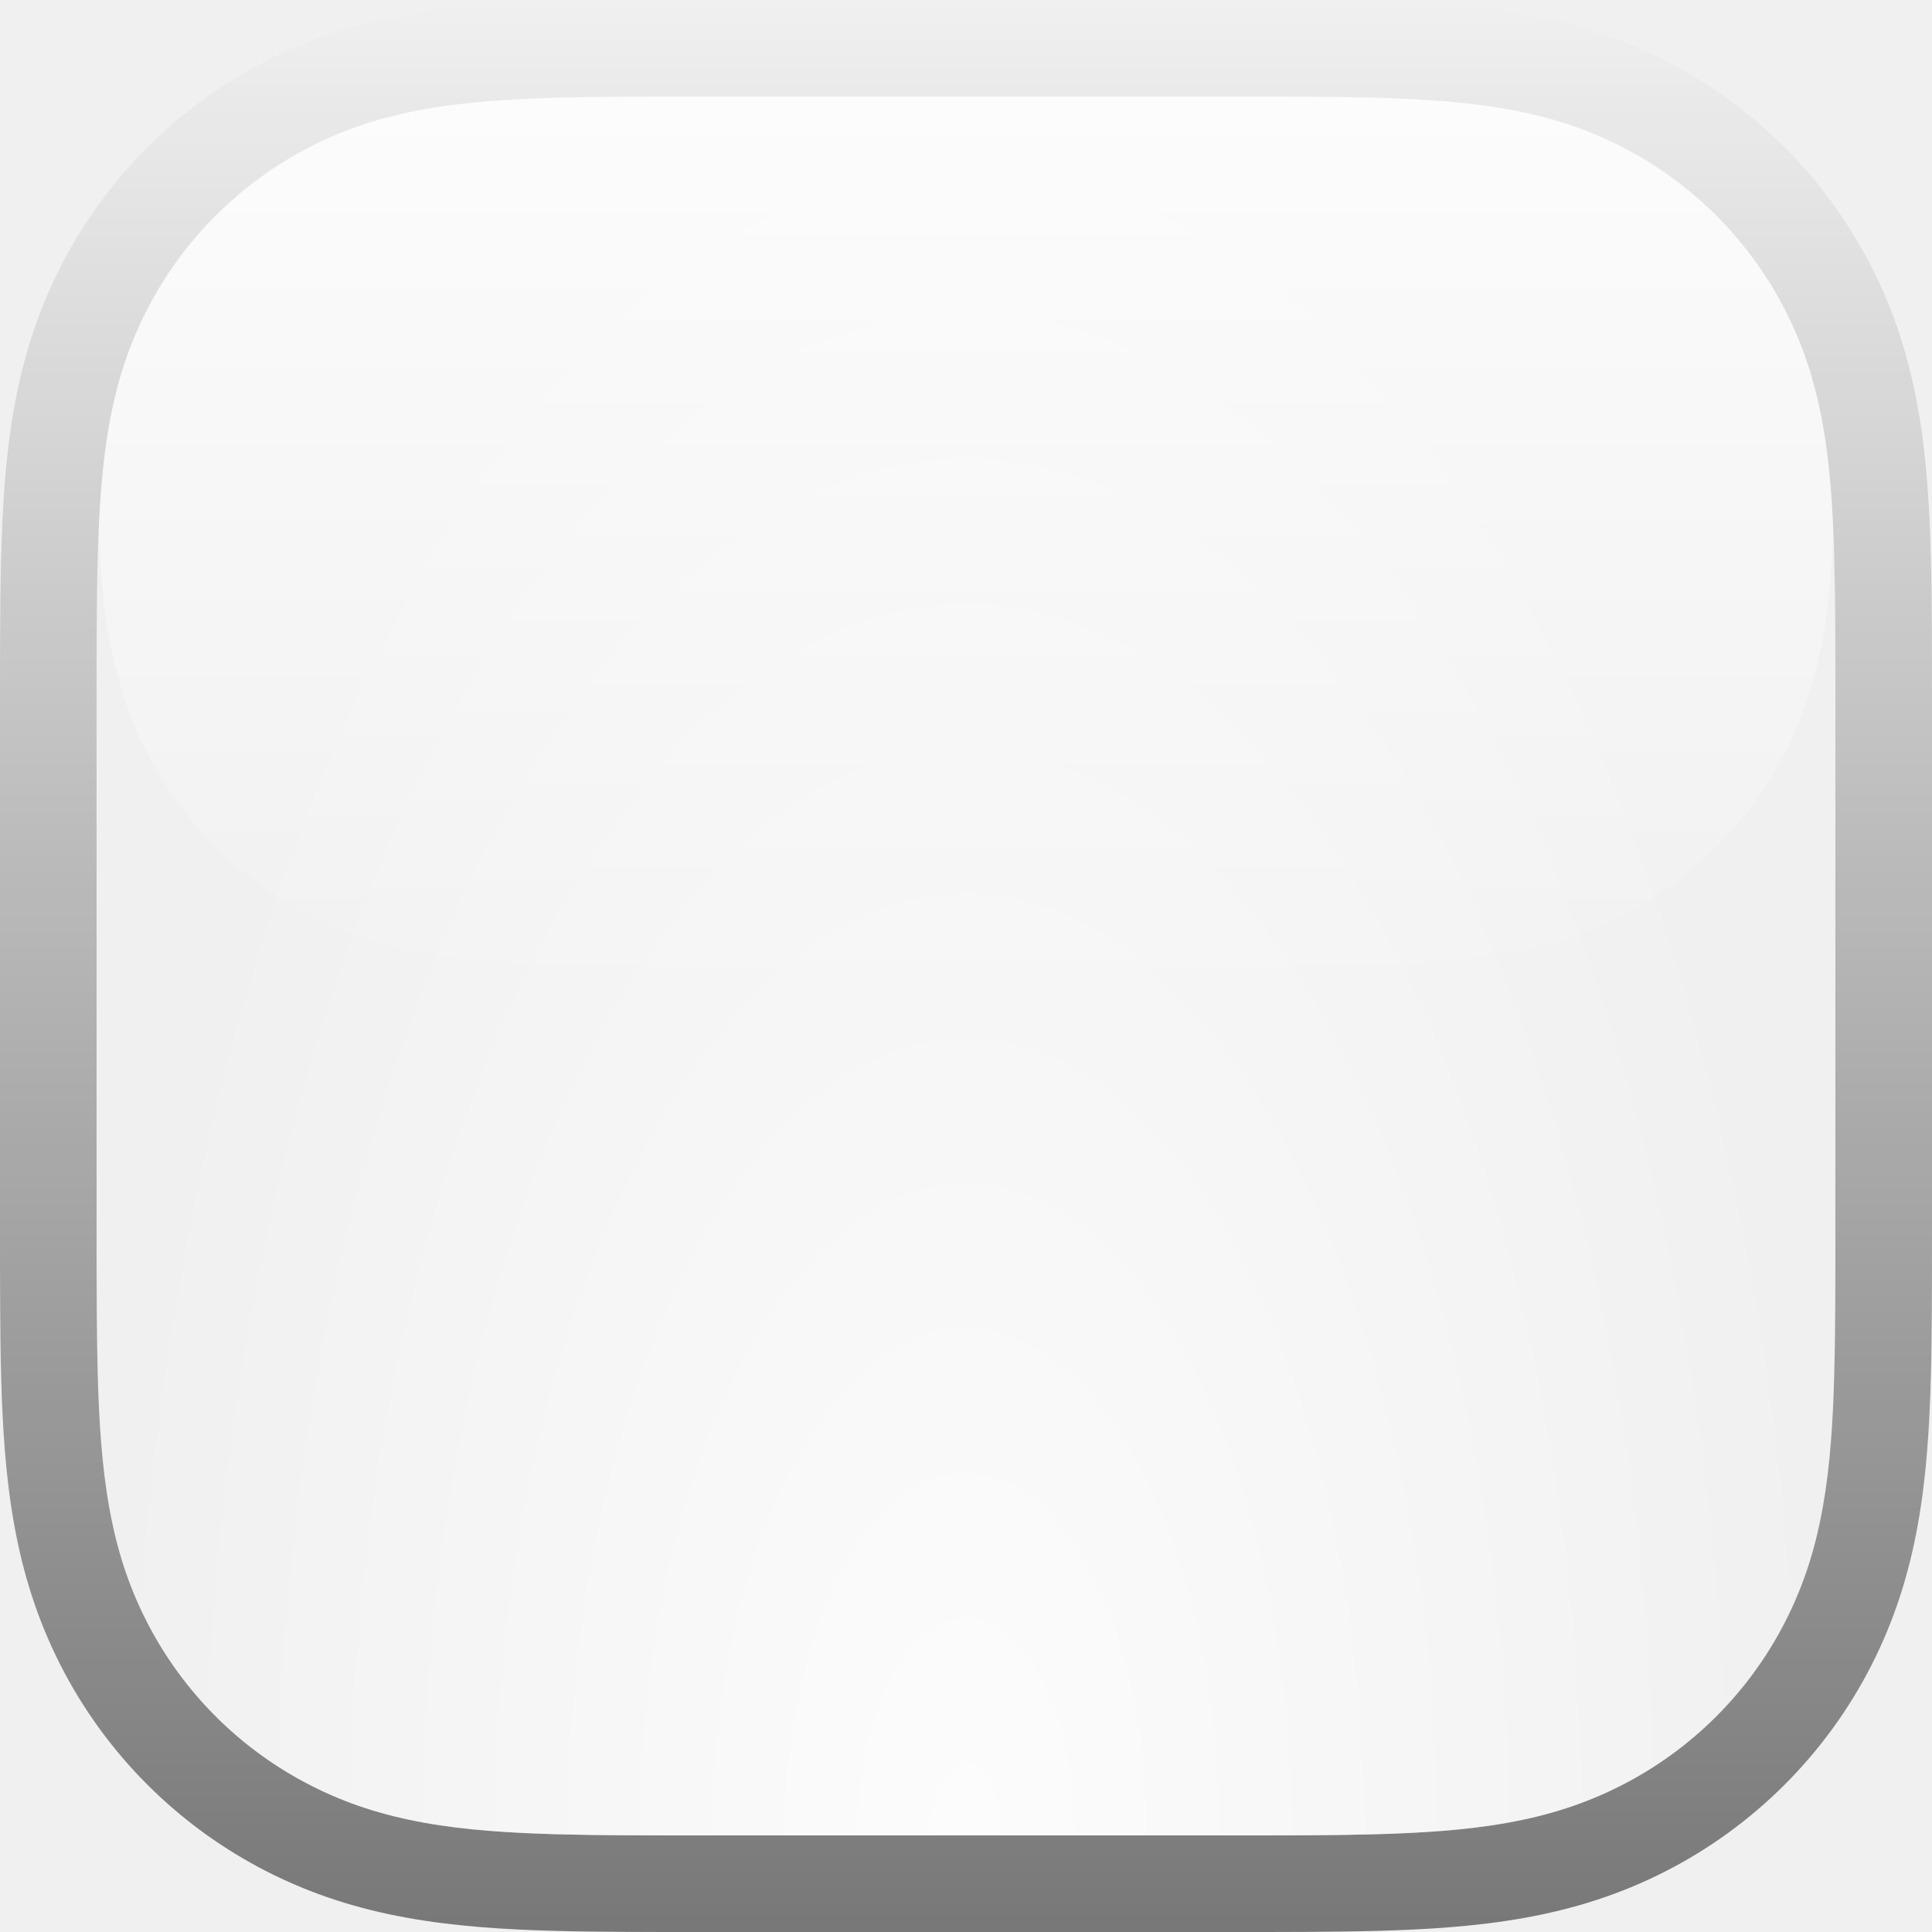
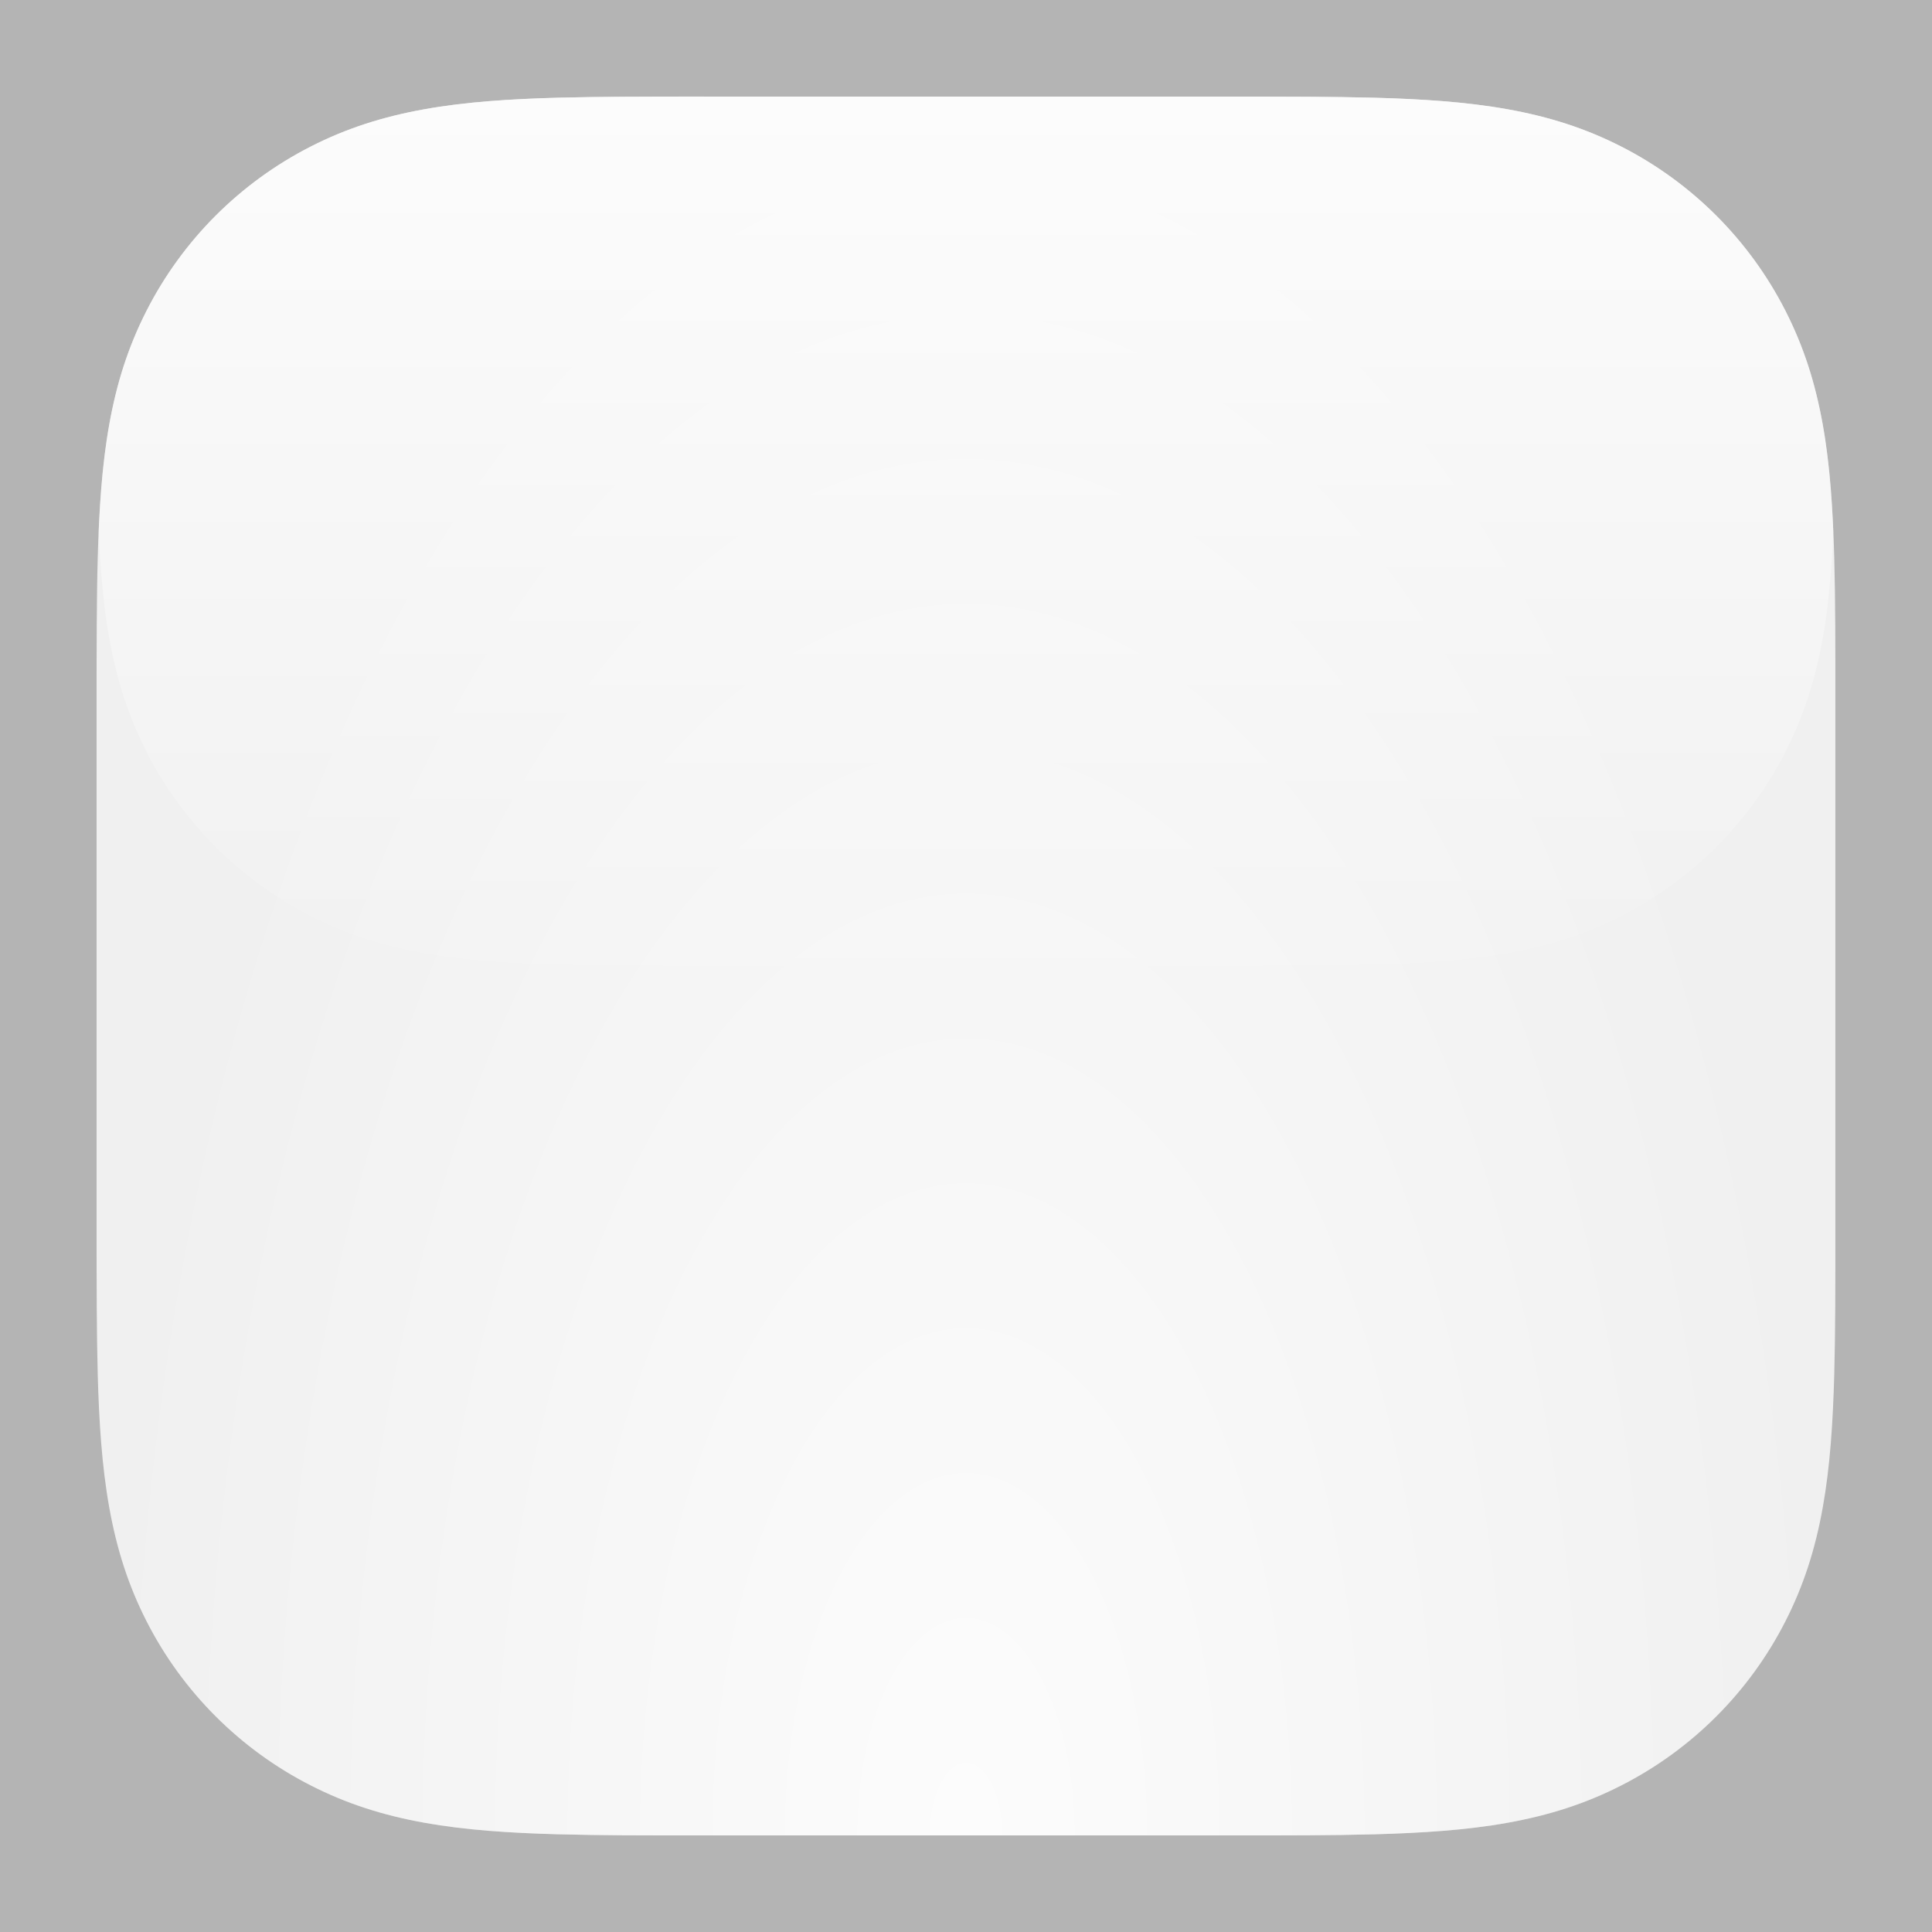
<svg xmlns="http://www.w3.org/2000/svg" xmlns:xlink="http://www.w3.org/1999/xlink" width="100pt" height="100pt" viewBox="0 0 100 100" version="1.1" id="svg1">
  <defs id="defs1">
    <linearGradient id="linearGradient57">
      <stop style="stop-color:#ffffff;stop-opacity:0.8;" offset="0" id="stop56" />
      <stop style="stop-color:#ffffff;stop-opacity:0.05;" offset="1" id="stop57" />
    </linearGradient>
    <linearGradient id="linearGradient53">
      <stop style="stop-color:#ffffff;stop-opacity:0.8;" offset="0" id="stop53" />
      <stop style="stop-color:#ffffff;stop-opacity:0;" offset="1" id="stop54" />
-     </linearGradient>
-     <linearGradient id="linearGradient51">
-       <stop style="stop-color:#000000;stop-opacity:0;" offset="0" id="stop51" />
-       <stop style="stop-color:#000000;stop-opacity:0.5;" offset="1" id="stop52" />
    </linearGradient>
    <clipPath clipPathUnits="userSpaceOnUse" id="clipPath5">
      <path d="M 0,1024 H 1024 V 0 H 0 Z" transform="translate(-1024,-1024)" id="path5" />
    </clipPath>
    <clipPath clipPathUnits="userSpaceOnUse" id="clipPath7">
      <path d="M 0,1024 H 1024 V 0 H 0 Z" transform="translate(-1024,-2.5000001e-5)" id="path7" />
    </clipPath>
    <clipPath clipPathUnits="userSpaceOnUse" id="clipPath9">
      <path d="M 0,1024 H 1024 V 0 H 0 Z" transform="translate(-512,-1024)" id="path9" />
    </clipPath>
    <clipPath clipPathUnits="userSpaceOnUse" id="clipPath11">
      <path d="M 0,1024 H 1024 V 0 H 0 Z" transform="translate(-1024,-512)" id="path11" />
    </clipPath>
    <clipPath clipPathUnits="userSpaceOnUse" id="clipPath13">
      <path d="M 0,1024 H 1024 V 0 H 0 Z" transform="translate(-512,-1024)" id="path13" />
    </clipPath>
    <clipPath clipPathUnits="userSpaceOnUse" id="clipPath15">
      <path d="M 0,1024 H 1024 V 0 H 0 Z" transform="translate(-1024,-512)" id="path15" />
    </clipPath>
    <clipPath clipPathUnits="userSpaceOnUse" id="clipPath17">
      <path d="M 0,1024 H 1024 V 0 H 0 Z" transform="translate(-1024,-384)" id="path17" />
    </clipPath>
    <clipPath clipPathUnits="userSpaceOnUse" id="clipPath19">
      <path d="M 0,1024 H 1024 V 0 H 0 Z" transform="translate(-1024,-256)" id="path19" />
    </clipPath>
    <clipPath clipPathUnits="userSpaceOnUse" id="clipPath21">
      <path d="M 0,1024 H 1024 V 0 H 0 Z" transform="translate(-1024,-128)" id="path21" />
    </clipPath>
    <clipPath clipPathUnits="userSpaceOnUse" id="clipPath23">
      <path d="M 0,1024 H 1024 V 0 H 0 Z" transform="translate(-1024,-640)" id="path23" />
    </clipPath>
    <clipPath clipPathUnits="userSpaceOnUse" id="clipPath25">
      <path d="M 0,1024 H 1024 V 0 H 0 Z" transform="translate(-1024,-768)" id="path25" />
    </clipPath>
    <clipPath clipPathUnits="userSpaceOnUse" id="clipPath27">
      <path d="M 0,1024 H 1024 V 0 H 0 Z" transform="translate(-1024,-896)" id="path27" />
    </clipPath>
    <clipPath clipPathUnits="userSpaceOnUse" id="clipPath29">
      <path d="M 0,1024 H 1024 V 0 H 0 Z" transform="translate(-512,-2.5000001e-5)" id="path29" />
    </clipPath>
    <clipPath clipPathUnits="userSpaceOnUse" id="clipPath31">
      <path d="M 0,1024 H 1024 V 0 H 0 Z" transform="translate(-512,-2.5000001e-5)" id="path31" />
    </clipPath>
    <clipPath clipPathUnits="userSpaceOnUse" id="clipPath33">
      <path d="M 0,1024 H 1024 V 0 H 0 Z" transform="translate(-384,-2.5000001e-5)" id="path33" />
    </clipPath>
    <clipPath clipPathUnits="userSpaceOnUse" id="clipPath35">
      <path d="M 0,1024 H 1024 V 0 H 0 Z" transform="translate(-256,-2.5000001e-5)" id="path35" />
    </clipPath>
    <clipPath clipPathUnits="userSpaceOnUse" id="clipPath37">
      <path d="M 0,1024 H 1024 V 0 H 0 Z" transform="translate(-128,-2.5000001e-5)" id="path37" />
    </clipPath>
    <clipPath clipPathUnits="userSpaceOnUse" id="clipPath39">
      <path d="M 0,1024 H 1024 V 0 H 0 Z" transform="translate(-640,-2.5000001e-5)" id="path39" />
    </clipPath>
    <clipPath clipPathUnits="userSpaceOnUse" id="clipPath41">
      <path d="M 0,1024 H 1024 V 0 H 0 Z" transform="translate(-768,-2.5000001e-5)" id="path41" />
    </clipPath>
    <clipPath clipPathUnits="userSpaceOnUse" id="clipPath43">
      <path d="M 0,1024 H 1024 V 0 H 0 Z" transform="translate(-896,-2.5000001e-5)" id="path43" />
    </clipPath>
    <clipPath clipPathUnits="userSpaceOnUse" id="clipPath45">
      <path d="M 0,1024 H 1024 V 0 H 0 Z" transform="translate(-512,-922)" id="path45" />
    </clipPath>
    <clipPath clipPathUnits="userSpaceOnUse" id="clipPath47">
      <path d="M 0,1024 H 1024 V 0 H 0 Z" transform="translate(-512,-768)" id="path47" />
    </clipPath>
    <clipPath clipPathUnits="userSpaceOnUse" id="clipPath49">
      <path d="M 0,1024 H 1024 V 0 H 0 Z" transform="translate(-512,-614)" id="path49" />
    </clipPath>
-     <linearGradient xlink:href="#linearGradient51" id="linearGradient25" x1="0" y1="0" x2="0" y2="100" gradientUnits="userSpaceOnUse" />
    <radialGradient xlink:href="#linearGradient53" id="radialGradient27" cx="50" cy="95" fx="50" fy="95" r="45" gradientTransform="matrix(1,-9.6319906e-8,6.7018093e-7,1.999997,-6.3666875e-5,-94.99922)" gradientUnits="userSpaceOnUse" />
    <linearGradient xlink:href="#linearGradient57" id="linearGradient28" x1="50" y1="5" x2="50" y2="50" gradientUnits="userSpaceOnUse" />
-     <linearGradient xlink:href="#linearGradient51" id="linearGradient31" x1="-5.0028643e-07" y1="-2.3066236e-06" x2="-5.0028643e-07" y2="99.999" gradientUnits="userSpaceOnUse" gradientTransform="matrix(0.999995,0,0,1.000009,5.002839e-7,2.3066436e-6)" />
  </defs>
  <g id="layer2">
    <path id="path2-8" d="m 100,63.574 c 0,1.391 5.95e-4,2.782 -0.008,4.172 -0.007,1.171 -0.02,2.343 -0.052,3.514 -0.069,2.552 -0.219,5.126 -0.673,7.65 -0.46,2.56 -1.211,4.943 -2.395,7.269 -1.164,2.286 -2.684,4.379 -4.499,6.193 -1.814,1.814 -3.906,3.335 -6.193,4.499 -2.326,1.184 -4.709,1.935 -7.269,2.395 -2.524,0.454 -5.098,0.604 -7.65,0.673 -1.171,0.032 -2.342,0.045 -3.514,0.052 -1.391,0.009 -2.782,0.008 -4.172,0.008 h -27.148 c -1.391,0 -2.782,5.85e-4 -4.172,-0.008 -1.171,-0.007 -2.343,-0.02 -3.514,-0.052 -2.552,-0.069 -5.126,-0.219 -7.65,-0.673 -2.56,-0.46 -4.943,-1.211 -7.269,-2.395 -2.286,-1.164 -4.379,-2.684 -6.193,-4.499 -1.814,-1.814 -3.335,-3.906 -4.499,-6.193 -1.184,-2.326 -1.935,-4.709 -2.395,-7.269 -0.454,-2.524 -0.604,-5.098 -0.673,-7.65 -0.032,-1.171 -0.045,-2.342 -0.052,-3.514 -0.009,-1.391 -0.008,-2.782 -0.008,-4.172 v -27.148 c 0,-1.391 -9.7e-4,-2.782 0.008,-4.172 0.007,-1.171 0.02,-2.343 0.052,-3.514 0.069,-2.552 0.219,-5.126 0.673,-7.65 0.46,-2.56 1.211,-4.943 2.395,-7.269 1.164,-2.286 2.684,-4.379 4.499,-6.193 1.814,-1.814 3.906,-3.335 6.193,-4.499 2.326,-1.184 4.709,-1.935 7.269,-2.395 2.524,-0.454 5.098,-0.604 7.65,-0.673 1.171,-0.032 2.342,-0.045 3.514,-0.052 1.391,-0.009 2.782,-0.008 4.172,-0.008 h 27.148 c 1.391,0 2.782,-5.9e-4 4.172,0.008 1.171,0.007 2.343,0.02 3.514,0.052 2.552,0.069 5.126,0.219 7.65,0.673 2.56,0.46 4.943,1.211 7.269,2.395 2.286,1.164 4.379,2.684 6.193,4.499 1.814,1.814 3.335,3.906 4.499,6.193 1.184,2.326 1.935,4.709 2.395,7.269 0.454,2.524 0.604,5.098 0.673,7.65 0.032,1.171 0.045,2.342 0.052,3.514 0.009,1.391 0.008,2.782 0.008,4.172 z" style="display:none;fill:#755f42;fill-opacity:1;fill-rule:nonzero;stroke:none;stroke-width:0.098" clip-path="none" />
    <g id="g17-7" style="display:inline">
-       <path d="m 36.426,2.3066436e-6 c -1.391,0 -2.782,-2.109303336e-4 -4.173,0.009 C 31.081,0.015 29.91,0.028 28.739,0.06 26.187,0.129 23.613,0.28 21.089,0.734 18.529,1.194 16.145,1.945 13.819,3.129 11.533,4.293 9.441,5.813 7.627,7.628 5.813,9.442 4.293,11.533 3.129,13.819 1.945,16.146 1.194,18.529 0.734,21.09 0.28,23.613 0.129,26.187 0.06,28.739 0.028,29.91 0.016,31.082 0.009,32.253 -1.8042734e-4,33.644 5.002839e-7,35.036 5.002839e-7,36.427 v 27.148 c 0,1.391 -2.109274439e-4,2.781 0.009,4.172 0.007,1.171 0.019,2.343 0.051,3.514 0.069,2.552 0.22,5.127 0.674,7.651 0.46,2.56 1.211,4.942 2.395,7.269 1.164,2.286 2.684,4.379 4.499,6.193 1.814,1.814 3.906,3.335 6.192,4.499 2.326,1.184 4.71,1.935 7.27,2.395 2.524,0.454 5.097,0.605 7.649,0.674 1.171,0.032 2.343,0.044 3.514,0.051 1.391,0.009 2.782,0.007 4.173,0.007 h 27.148 c 1.391,0 2.781,0.002 4.172,-0.007 1.171,-0.007 2.343,-0.02 3.514,-0.051 2.552,-0.069 5.127,-0.22 7.651,-0.674 2.56,-0.46 4.942,-1.211 7.269,-2.395 2.286,-1.164 4.379,-2.685 6.193,-4.499 1.814,-1.814 3.335,-3.907 4.499,-6.193 1.184,-2.326 1.935,-4.708 2.395,-7.269 0.454,-2.524 0.605,-5.099 0.674,-7.651 0.032,-1.171 0.044,-2.343 0.051,-3.514 C 100,66.356 100,64.966 100,63.575 V 36.427 c 0,-1.391 2.1e-4,-2.782 -0.009,-4.173 C 99.984,31.082 99.972,29.91 99.94,28.739 99.871,26.187 99.72,23.613 99.266,21.09 98.806,18.529 98.055,16.146 96.871,13.819 95.707,11.533 94.187,9.442 92.373,7.628 90.558,5.813 88.466,4.293 86.179,3.129 83.853,1.945 81.471,1.194 78.911,0.734 76.387,0.28 73.812,0.129 71.26,0.06 70.089,0.028 68.917,0.016 67.746,0.009 66.355,2.0137946e-4 64.965,2.3066436e-6 63.574,2.3066436e-6 Z m 0,5 h 27.148 c 1.392,0 2.774,3.374e-4 4.143,0.009 1.154,0.007 2.29,0.02 3.409,0.05 2.447,0.066 4.769,0.213 6.899,0.596 h 0.003 c 2.159,0.388 4.026,0.984 5.884,1.929 1.816,0.925 3.483,2.136 4.926,3.579 1.443,1.443 2.653,3.11 3.577,4.926 0.946,1.858 1.542,3.726 1.931,5.886 0.383,2.13 0.528,4.454 0.595,6.901 0.03,1.119 0.045,2.254 0.051,3.406 v 0.003 0.002 c 0.009,1.367 0.007,2.748 0.007,4.141 V 63.575 c 0,1.392 0.001,2.772 -0.007,4.141 v 0.002 c -0.007,1.154 -0.021,2.29 -0.051,3.409 -0.066,2.447 -0.212,4.769 -0.595,6.899 -0.388,2.16 -0.985,4.029 -1.931,5.887 -0.924,1.816 -2.134,3.483 -3.577,4.926 -1.443,1.443 -3.11,2.653 -4.926,3.577 -1.858,0.946 -3.728,1.542 -5.887,1.931 -2.13,0.383 -4.453,0.528 -6.899,0.595 -1.119,0.03 -2.255,0.045 -3.407,0.051 h -0.002 -0.002 c -1.367,0.009 -2.748,0.007 -4.141,0.007 H 36.426 c -1.392,0 -2.772,0.001 -4.141,-0.007 h -0.002 c -1.154,-0.007 -2.29,-0.021 -3.409,-0.051 C 26.428,94.875 24.104,94.73 21.974,94.347 19.814,93.959 17.946,93.362 16.088,92.416 14.272,91.492 12.605,90.282 11.162,88.839 9.719,87.396 8.508,85.729 7.583,83.913 6.638,82.055 6.042,80.185 5.654,78.026 5.271,75.895 5.124,73.573 5.058,71.126 5.028,70.007 5.015,68.87 5.008,67.717 v -0.002 c -0.009,-1.367 -0.009,-2.748 -0.009,-4.141 V 36.427 c 0,-1.393 -2.09e-5,-2.774 0.009,-4.141 v -0.002 c 0.007,-1.154 0.019,-2.291 0.05,-3.409 0.066,-2.447 0.213,-4.771 0.596,-6.901 0.388,-2.16 0.984,-4.028 1.929,-5.886 0.925,-1.816 2.136,-3.484 3.579,-4.926 1.443,-1.443 3.11,-2.654 4.926,-3.579 1.858,-0.946 3.726,-1.541 5.886,-1.929 2.13,-0.383 4.454,-0.53 6.901,-0.596 1.119,-0.03 2.254,-0.043 3.406,-0.05 h 0.003 0.002 c 1.367,-0.009 2.748,-0.009 4.141,-0.009 z" id="path18" style="display:inline;fill:url(#linearGradient31);stroke-width:1;fill-opacity:1" />
-       <path d="M 0,0 V 100 H 100 V 0 Z m 36.426,5 h 27.148 c 1.392,0 2.774,3.374e-4 4.143,0.009 1.154,0.007 2.29,0.02 3.409,0.05 2.447,0.066 4.769,0.213 6.899,0.596 h 0.003 c 2.159,0.388 4.026,0.984 5.884,1.929 1.816,0.925 3.483,2.136 4.926,3.579 1.443,1.443 2.653,3.11 3.577,4.926 0.946,1.858 1.542,3.726 1.931,5.886 0.383,2.13 0.528,4.454 0.595,6.901 0.03,1.119 0.045,2.254 0.051,3.406 v 0.003 0.002 c 0.009,1.367 0.007,2.748 0.007,4.141 v 27.148 c 0,1.392 0.001,2.772 -0.007,4.141 v 0.002 c -0.007,1.154 -0.021,2.29 -0.051,3.409 -0.066,2.447 -0.212,4.769 -0.595,6.899 -0.388,2.16 -0.985,4.029 -1.931,5.887 -0.924,1.816 -2.134,3.483 -3.577,4.926 -1.443,1.443 -3.11,2.653 -4.926,3.577 -1.858,0.946 -3.728,1.542 -5.887,1.931 -2.13,0.383 -4.453,0.528 -6.899,0.595 -1.119,0.03 -2.255,0.045 -3.407,0.051 h -0.002 -0.002 c -1.367,0.009 -2.748,0.007 -4.141,0.007 H 36.426 c -1.392,0 -2.772,0.001 -4.141,-0.007 h -0.002 C 31.13,94.985 29.994,94.971 28.875,94.941 26.428,94.875 24.104,94.729 21.974,94.346 19.814,93.958 17.946,93.361 16.088,92.416 14.272,91.491 12.605,90.281 11.162,88.838 9.719,87.396 8.508,85.728 7.583,83.912 6.638,82.054 6.042,80.184 5.654,78.025 5.271,75.895 5.124,73.573 5.058,71.125 5.028,70.006 5.015,68.869 5.008,67.717 v -0.002 c -0.009,-1.367 -0.009,-2.748 -0.009,-4.141 V 36.426 c 0,-1.393 -2.09e-5,-2.774 0.009,-4.141 v -0.002 c 0.007,-1.154 0.019,-2.291 0.05,-3.409 0.066,-2.447 0.213,-4.771 0.596,-6.901 0.388,-2.16 0.984,-4.028 1.929,-5.886 0.925,-1.816 2.136,-3.484 3.579,-4.926 1.443,-1.443 3.11,-2.654 4.926,-3.579 1.858,-0.946 3.726,-1.541 5.886,-1.929 2.13,-0.383 4.454,-0.53 6.901,-0.596 1.119,-0.03 2.254,-0.043 3.406,-0.05 h 0.003 0.002 c 1.367,-0.009 2.748,-0.009 4.141,-0.009 z" id="path24" style="display:none;fill:url(#linearGradient25)" />
+       <path d="m 36.426,2.3066436e-6 c -1.391,0 -2.782,-2.109303336e-4 -4.173,0.009 C 31.081,0.015 29.91,0.028 28.739,0.06 26.187,0.129 23.613,0.28 21.089,0.734 18.529,1.194 16.145,1.945 13.819,3.129 11.533,4.293 9.441,5.813 7.627,7.628 5.813,9.442 4.293,11.533 3.129,13.819 1.945,16.146 1.194,18.529 0.734,21.09 0.28,23.613 0.129,26.187 0.06,28.739 0.028,29.91 0.016,31.082 0.009,32.253 -1.8042734e-4,33.644 5.002839e-7,35.036 5.002839e-7,36.427 v 27.148 c 0,1.391 -2.109274439e-4,2.781 0.009,4.172 0.007,1.171 0.019,2.343 0.051,3.514 0.069,2.552 0.22,5.127 0.674,7.651 0.46,2.56 1.211,4.942 2.395,7.269 1.164,2.286 2.684,4.379 4.499,6.193 1.814,1.814 3.906,3.335 6.192,4.499 2.326,1.184 4.71,1.935 7.27,2.395 2.524,0.454 5.097,0.605 7.649,0.674 1.171,0.032 2.343,0.044 3.514,0.051 1.391,0.009 2.782,0.007 4.173,0.007 h 27.148 c 1.391,0 2.781,0.002 4.172,-0.007 1.171,-0.007 2.343,-0.02 3.514,-0.051 2.552,-0.069 5.127,-0.22 7.651,-0.674 2.56,-0.46 4.942,-1.211 7.269,-2.395 2.286,-1.164 4.379,-2.685 6.193,-4.499 1.814,-1.814 3.335,-3.907 4.499,-6.193 1.184,-2.326 1.935,-4.708 2.395,-7.269 0.454,-2.524 0.605,-5.099 0.674,-7.651 0.032,-1.171 0.044,-2.343 0.051,-3.514 C 100,66.356 100,64.966 100,63.575 V 36.427 c 0,-1.391 2.1e-4,-2.782 -0.009,-4.173 C 99.984,31.082 99.972,29.91 99.94,28.739 99.871,26.187 99.72,23.613 99.266,21.09 98.806,18.529 98.055,16.146 96.871,13.819 95.707,11.533 94.187,9.442 92.373,7.628 90.558,5.813 88.466,4.293 86.179,3.129 83.853,1.945 81.471,1.194 78.911,0.734 76.387,0.28 73.812,0.129 71.26,0.06 70.089,0.028 68.917,0.016 67.746,0.009 66.355,2.0137946e-4 64.965,2.3066436e-6 63.574,2.3066436e-6 Z m 0,5 h 27.148 c 1.392,0 2.774,3.374e-4 4.143,0.009 1.154,0.007 2.29,0.02 3.409,0.05 2.447,0.066 4.769,0.213 6.899,0.596 h 0.003 c 2.159,0.388 4.026,0.984 5.884,1.929 1.816,0.925 3.483,2.136 4.926,3.579 1.443,1.443 2.653,3.11 3.577,4.926 0.946,1.858 1.542,3.726 1.931,5.886 0.383,2.13 0.528,4.454 0.595,6.901 0.03,1.119 0.045,2.254 0.051,3.406 v 0.003 0.002 c 0.009,1.367 0.007,2.748 0.007,4.141 V 63.575 c 0,1.392 0.001,2.772 -0.007,4.141 v 0.002 c -0.007,1.154 -0.021,2.29 -0.051,3.409 -0.066,2.447 -0.212,4.769 -0.595,6.899 -0.388,2.16 -0.985,4.029 -1.931,5.887 -0.924,1.816 -2.134,3.483 -3.577,4.926 -1.443,1.443 -3.11,2.653 -4.926,3.577 -1.858,0.946 -3.728,1.542 -5.887,1.931 -2.13,0.383 -4.453,0.528 -6.899,0.595 -1.119,0.03 -2.255,0.045 -3.407,0.051 h -0.002 -0.002 c -1.367,0.009 -2.748,0.007 -4.141,0.007 H 36.426 c -1.392,0 -2.772,0.001 -4.141,-0.007 h -0.002 c -1.154,-0.007 -2.29,-0.021 -3.409,-0.051 C 26.428,94.875 24.104,94.73 21.974,94.347 19.814,93.959 17.946,93.362 16.088,92.416 14.272,91.492 12.605,90.282 11.162,88.839 9.719,87.396 8.508,85.729 7.583,83.913 6.638,82.055 6.042,80.185 5.654,78.026 5.271,75.895 5.124,73.573 5.058,71.126 5.028,70.007 5.015,68.87 5.008,67.717 v -0.002 c -0.009,-1.367 -0.009,-2.748 -0.009,-4.141 V 36.427 c 0,-1.393 -2.09e-5,-2.774 0.009,-4.141 v -0.002 c 0.007,-1.154 0.019,-2.291 0.05,-3.409 0.066,-2.447 0.213,-4.771 0.596,-6.901 0.388,-2.16 0.984,-4.028 1.929,-5.886 0.925,-1.816 2.136,-3.484 3.579,-4.926 1.443,-1.443 3.11,-2.654 4.926,-3.579 1.858,-0.946 3.726,-1.541 5.886,-1.929 2.13,-0.383 4.454,-0.53 6.901,-0.596 1.119,-0.03 2.254,-0.043 3.406,-0.05 h 0.003 0.002 c 1.367,-0.009 2.748,-0.009 4.141,-0.009 z" id="path3" style="display:none;fill:#000000;fill-opacity:0.25;stroke-width:1" />
+       <path d="M 0,0 V 100 H 100 V 0 Z m 36.426,5 h 27.148 c 1.392,0 2.774,3.374e-4 4.143,0.009 1.154,0.007 2.29,0.02 3.409,0.05 2.447,0.066 4.769,0.213 6.899,0.596 h 0.003 c 2.159,0.388 4.026,0.984 5.884,1.929 1.816,0.925 3.483,2.136 4.926,3.579 1.443,1.443 2.653,3.11 3.577,4.926 0.946,1.858 1.542,3.726 1.931,5.886 0.383,2.13 0.528,4.454 0.595,6.901 0.03,1.119 0.045,2.254 0.051,3.406 v 0.003 0.002 c 0.009,1.367 0.007,2.748 0.007,4.141 v 27.148 c 0,1.392 0.001,2.772 -0.007,4.141 v 0.002 c -0.007,1.154 -0.021,2.29 -0.051,3.409 -0.066,2.447 -0.212,4.769 -0.595,6.899 -0.388,2.16 -0.985,4.029 -1.931,5.887 -0.924,1.816 -2.134,3.483 -3.577,4.926 -1.443,1.443 -3.11,2.653 -4.926,3.577 -1.858,0.946 -3.728,1.542 -5.887,1.931 -2.13,0.383 -4.453,0.528 -6.899,0.595 -1.119,0.03 -2.255,0.045 -3.407,0.051 h -0.002 -0.002 c -1.367,0.009 -2.748,0.007 -4.141,0.007 H 36.426 c -1.392,0 -2.772,0.001 -4.141,-0.007 h -0.002 C 31.13,94.985 29.994,94.971 28.875,94.941 26.428,94.875 24.104,94.729 21.974,94.346 19.814,93.958 17.946,93.361 16.088,92.416 14.272,91.491 12.605,90.281 11.162,88.838 9.719,87.396 8.508,85.728 7.583,83.912 6.638,82.054 6.042,80.184 5.654,78.025 5.271,75.895 5.124,73.573 5.058,71.125 5.028,70.006 5.015,68.869 5.008,67.717 v -0.002 c -0.009,-1.367 -0.009,-2.748 -0.009,-4.141 V 36.426 c 0,-1.393 -2.09e-5,-2.774 0.009,-4.141 v -0.002 c 0.007,-1.154 0.019,-2.291 0.05,-3.409 0.066,-2.447 0.213,-4.771 0.596,-6.901 0.388,-2.16 0.984,-4.028 1.929,-5.886 0.925,-1.816 2.136,-3.484 3.579,-4.926 1.443,-1.443 3.11,-2.654 4.926,-3.579 1.858,-0.946 3.726,-1.541 5.886,-1.929 2.13,-0.383 4.454,-0.53 6.901,-0.596 1.119,-0.03 2.254,-0.043 3.406,-0.05 h 0.003 0.002 c 1.367,-0.009 2.748,-0.009 4.141,-0.009 z" id="path1" style="display:inline;fill:#000000;fill-opacity:0.25" />
      <path d="m 36.426,5 c -1.393,0 -2.774,-9.1e-6 -4.141,0.009 h -0.002 -0.003 c -1.152,0.007 -2.286,0.02 -3.406,0.05 -2.447,0.066 -4.771,0.213 -6.901,0.596 -2.16,0.388 -4.028,0.984 -5.886,1.929 -1.816,0.925 -3.484,2.136 -4.926,3.579 -1.443,1.443 -2.654,3.11 -3.579,4.926 -0.946,1.858 -1.541,3.726 -1.929,5.886 -0.383,2.13 -0.53,4.454 -0.596,6.901 -0.03,1.118 -0.043,2.255 -0.05,3.409 v 0.002 c -0.009,1.367 -0.009,2.748 -0.009,4.141 v 27.148 c 0,1.393 -5.59e-5,2.774 0.009,4.141 v 0.002 c 0.007,1.152 0.019,2.29 0.05,3.409 0.066,2.447 0.213,4.769 0.596,6.899 0.388,2.159 0.984,4.029 1.929,5.887 0.925,1.816 2.136,3.483 3.579,4.926 1.443,1.443 3.11,2.653 4.926,3.577 1.858,0.946 3.726,1.542 5.886,1.931 2.13,0.383 4.454,0.528 6.901,0.595 1.119,0.03 2.255,0.044 3.409,0.051 h 0.002 c 1.369,0.008 2.749,0.007 4.141,0.007 h 27.148 c 1.393,0 2.774,0.001 4.141,-0.007 h 0.002 0.002 c 1.152,-0.007 2.288,-0.021 3.407,-0.051 2.447,-0.066 4.77,-0.212 6.899,-0.595 2.16,-0.388 4.029,-0.985 5.887,-1.931 1.816,-0.924 3.483,-2.134 4.926,-3.577 1.443,-1.443 2.653,-3.11 3.577,-4.926 0.946,-1.858 1.542,-3.728 1.931,-5.887 0.383,-2.13 0.528,-4.452 0.595,-6.899 0.03,-1.119 0.044,-2.255 0.051,-3.409 v -0.002 c 0.008,-1.369 0.007,-2.749 0.007,-4.141 V 36.426 c 0,-1.393 0.002,-2.774 -0.007,-4.141 v -0.002 -0.003 C 94.986,31.129 94.971,29.994 94.941,28.875 94.875,26.428 94.729,24.104 94.346,21.974 93.958,19.814 93.361,17.946 92.416,16.088 91.491,14.272 90.281,12.605 88.838,11.162 87.396,9.719 85.728,8.508 83.912,7.583 82.054,6.638 80.187,6.042 78.028,5.654 h -0.003 C 75.895,5.271 73.573,5.124 71.125,5.058 c -1.119,-0.03 -2.255,-0.043 -3.409,-0.05 -1.369,-0.008 -2.75,-0.009 -4.143,-0.009 z" style="display:inline;fill:url(#radialGradient27);stroke-width:0.098" id="path20" />
      <path id="path22" style="display:inline;fill:url(#linearGradient28);stroke-width:0.098;fill-opacity:1" d="M 36.426 5 C 35.033 5 33.652 5 32.285 5.008 L 32.284 5.008 L 32.281 5.008 C 31.129 5.015 29.994 5.028 28.875 5.058 C 26.428 5.125 24.104 5.271 21.974 5.654 C 19.815 6.042 17.946 6.638 16.088 7.583 C 14.272 8.508 12.605 9.719 11.162 11.162 C 9.719 12.605 8.508 14.272 7.583 16.088 C 6.638 17.946 6.042 19.815 5.654 21.974 C 5.344 23.7 5.192 25.557 5.109 27.5 C 5.192 29.442 5.344 31.299 5.654 33.025 C 6.042 35.184 6.638 37.053 7.583 38.911 C 8.508 40.727 9.719 42.394 11.162 43.837 C 12.605 45.28 14.272 46.491 16.088 47.416 C 17.946 48.361 19.815 48.957 21.974 49.345 C 24.104 49.728 26.428 49.875 28.875 49.941 C 29.994 49.971 31.129 49.984 32.281 49.991 L 32.284 49.991 L 32.285 49.991 C 33.652 50 35.033 50 36.426 50 L 63.574 50 C 64.967 50 66.348 49.999 67.717 49.991 C 68.871 49.984 70.007 49.971 71.125 49.941 C 73.573 49.875 75.895 49.728 78.025 49.345 L 78.028 49.345 C 80.187 48.957 82.054 48.361 83.912 47.416 C 85.728 46.491 87.396 45.28 88.838 43.837 C 90.281 42.394 91.491 40.727 92.416 38.911 C 93.361 37.053 93.958 35.185 94.346 33.025 C 94.656 31.299 94.807 29.442 94.89 27.5 C 94.807 25.557 94.656 23.7 94.346 21.974 C 93.958 19.814 93.361 17.946 92.416 16.088 C 91.491 14.272 90.281 12.605 88.838 11.162 C 87.396 9.719 85.728 8.508 83.912 7.583 C 82.054 6.638 80.187 6.042 78.028 5.654 L 78.025 5.654 C 75.895 5.271 73.573 5.124 71.125 5.058 C 70.007 5.028 68.871 5.015 67.717 5.008 C 66.348 5 64.967 5 63.574 5 L 36.426 5 z " />
    </g>
    <path id="path50" style="display:none;fill:#ffffff;fill-opacity:1;stroke:#ffffff;stroke-width:2;stroke-dasharray:none;stroke-opacity:1" d="m 50,22 c -4.435,0 -8.87,2.604 -9.725,7.812 1.71,10.417 17.741,10.417 19.451,0 C 58.871,24.604 54.435,22 50,22 Z m -24.048,0.643 c 0.794,13.707 10.842,21.047 21.554,22.032 0.58,4.172 0.951,8.344 1.113,12.516 -4.313,-0.075 -8.627,-0.495 -12.941,-1.268 v 5.136 c 4.34,-0.778 8.679,-1.198 13.018,-1.269 C 48.819,66.527 48.4,73.264 47.436,80 h 5.13 c -0.964,-6.736 -1.384,-13.473 -1.261,-20.21 4.339,0.071 8.678,0.491 13.018,1.269 v -5.136 c -4.314,0.774 -8.628,1.194 -12.942,1.268 0.163,-4.172 0.535,-8.345 1.114,-12.516 10.712,-0.985 20.759,-8.325 21.553,-22.032 h -5.13 c 1.71,27.822 -39.544,27.822 -37.834,0 z m 24.048,0.641 c 2.725,0 5.451,2.176 4.596,6.529 1.71,8.705 -10.902,8.705 -9.191,0 -0.855,-4.352 1.87,-6.529 4.595,-6.529 z" />
  </g>
</svg>
